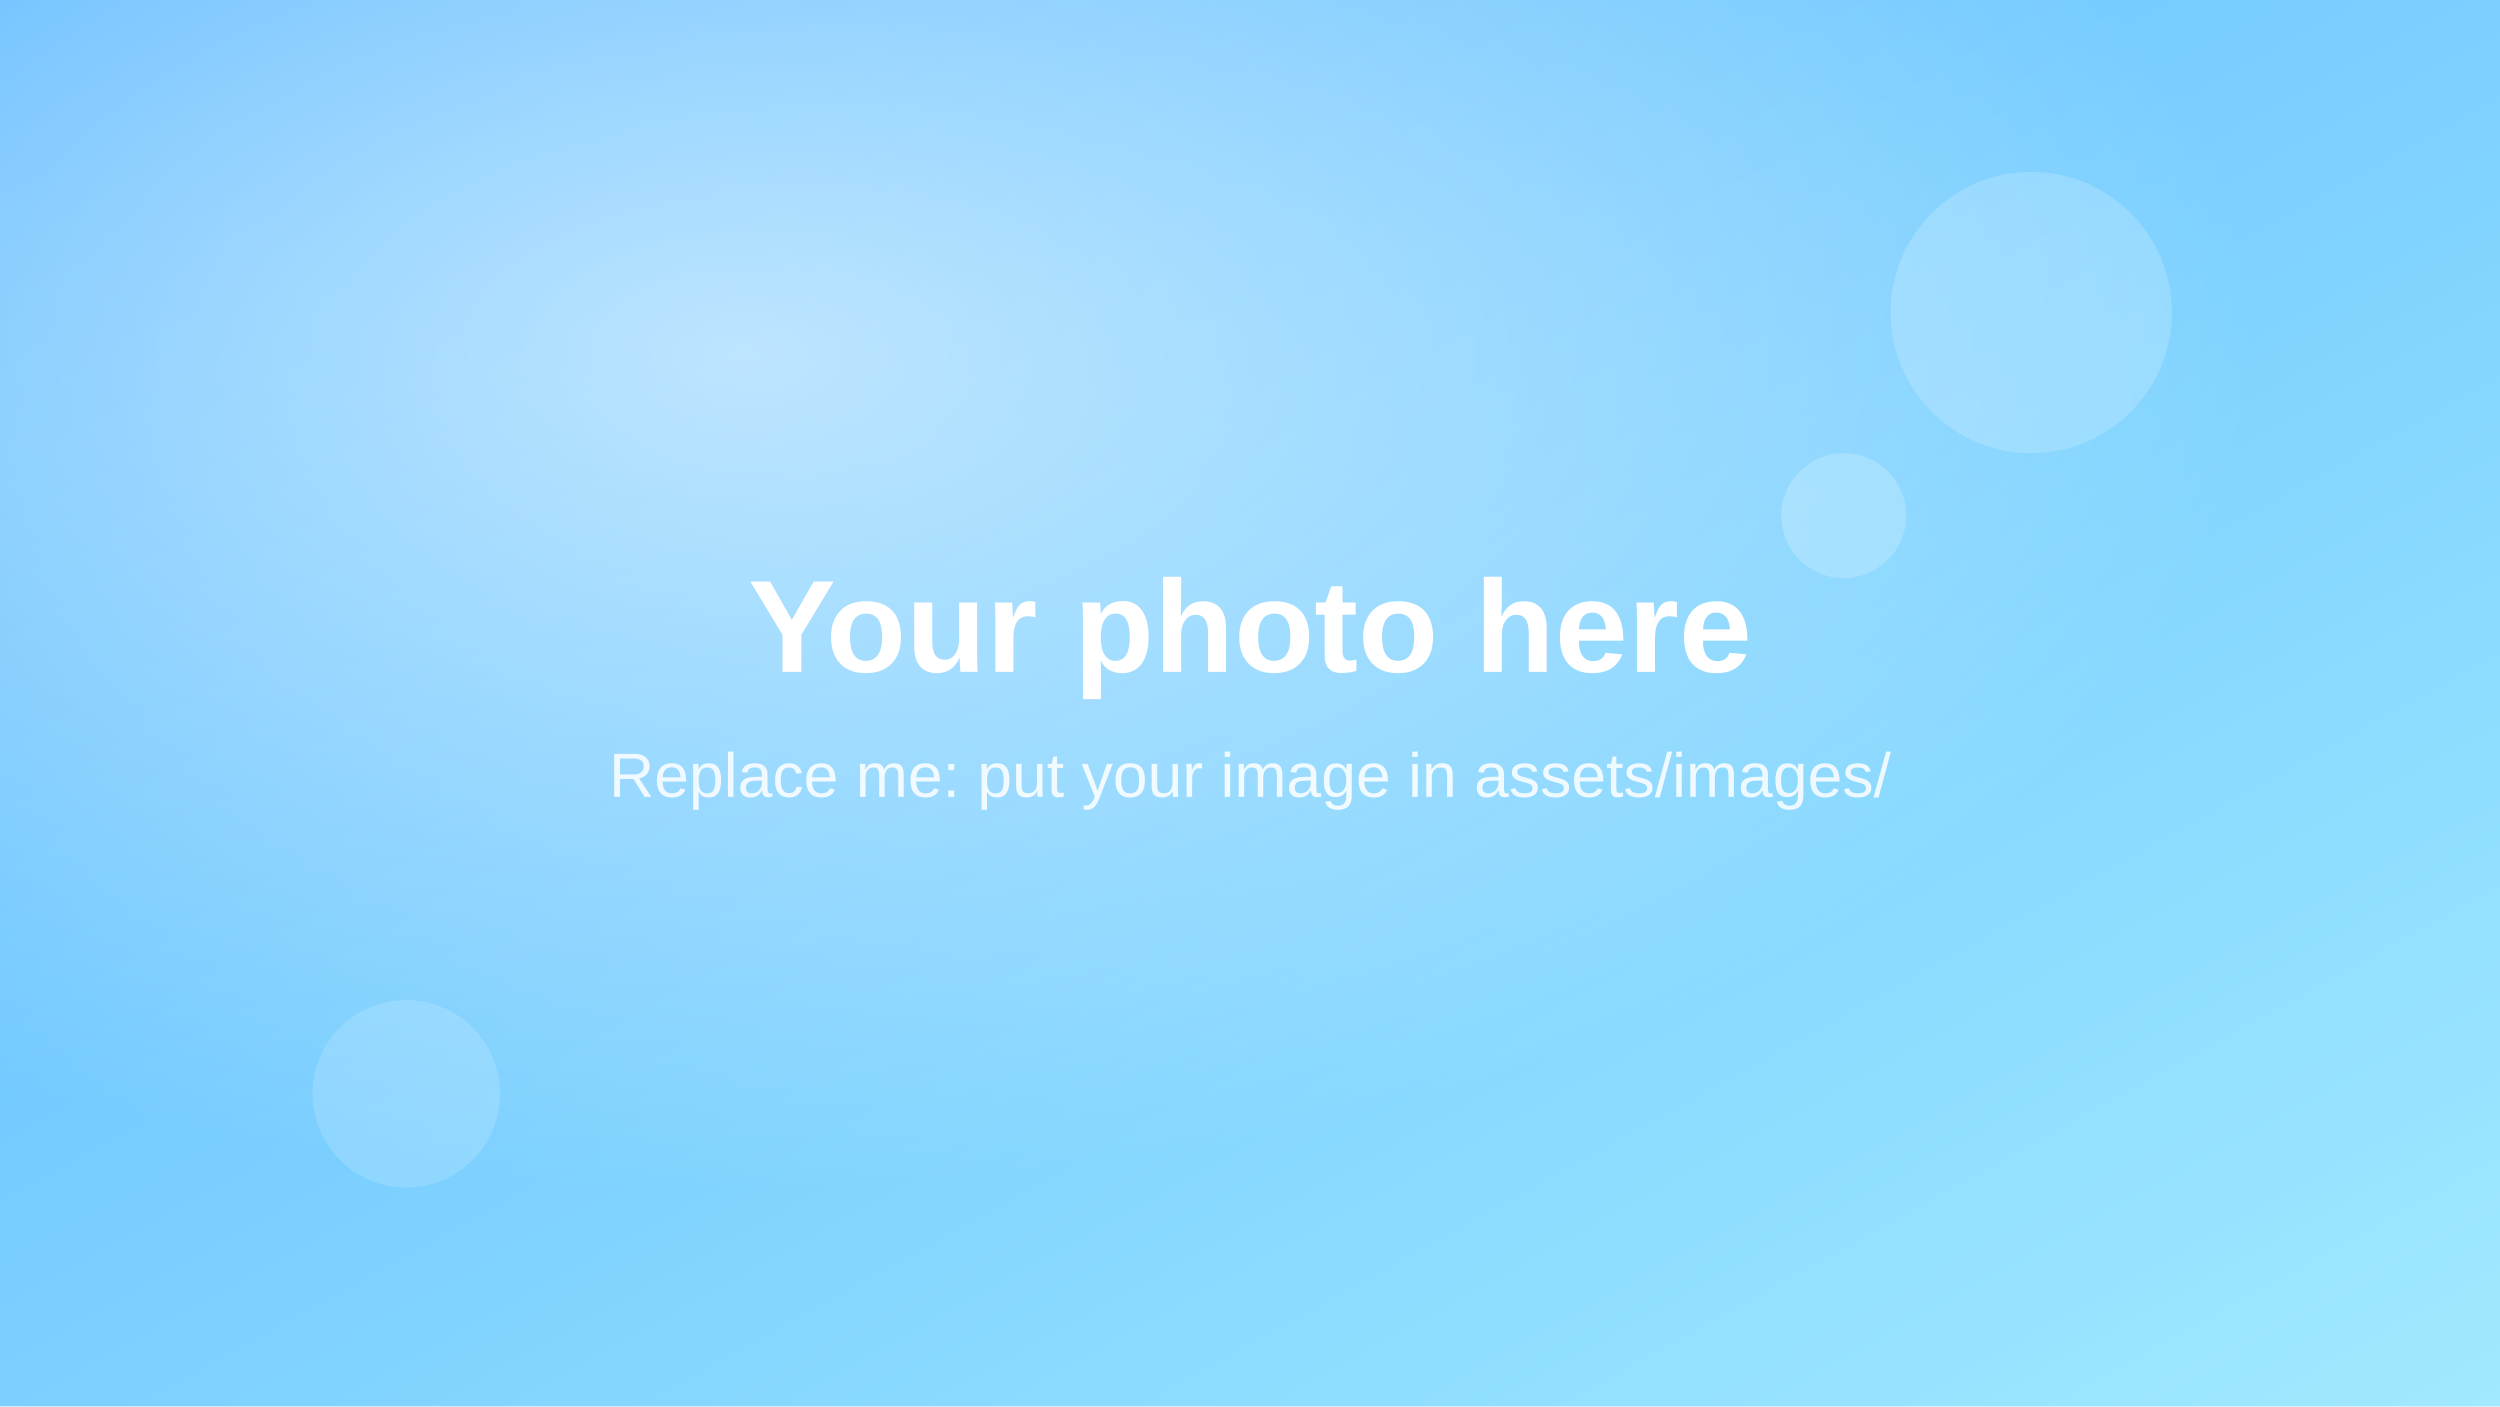
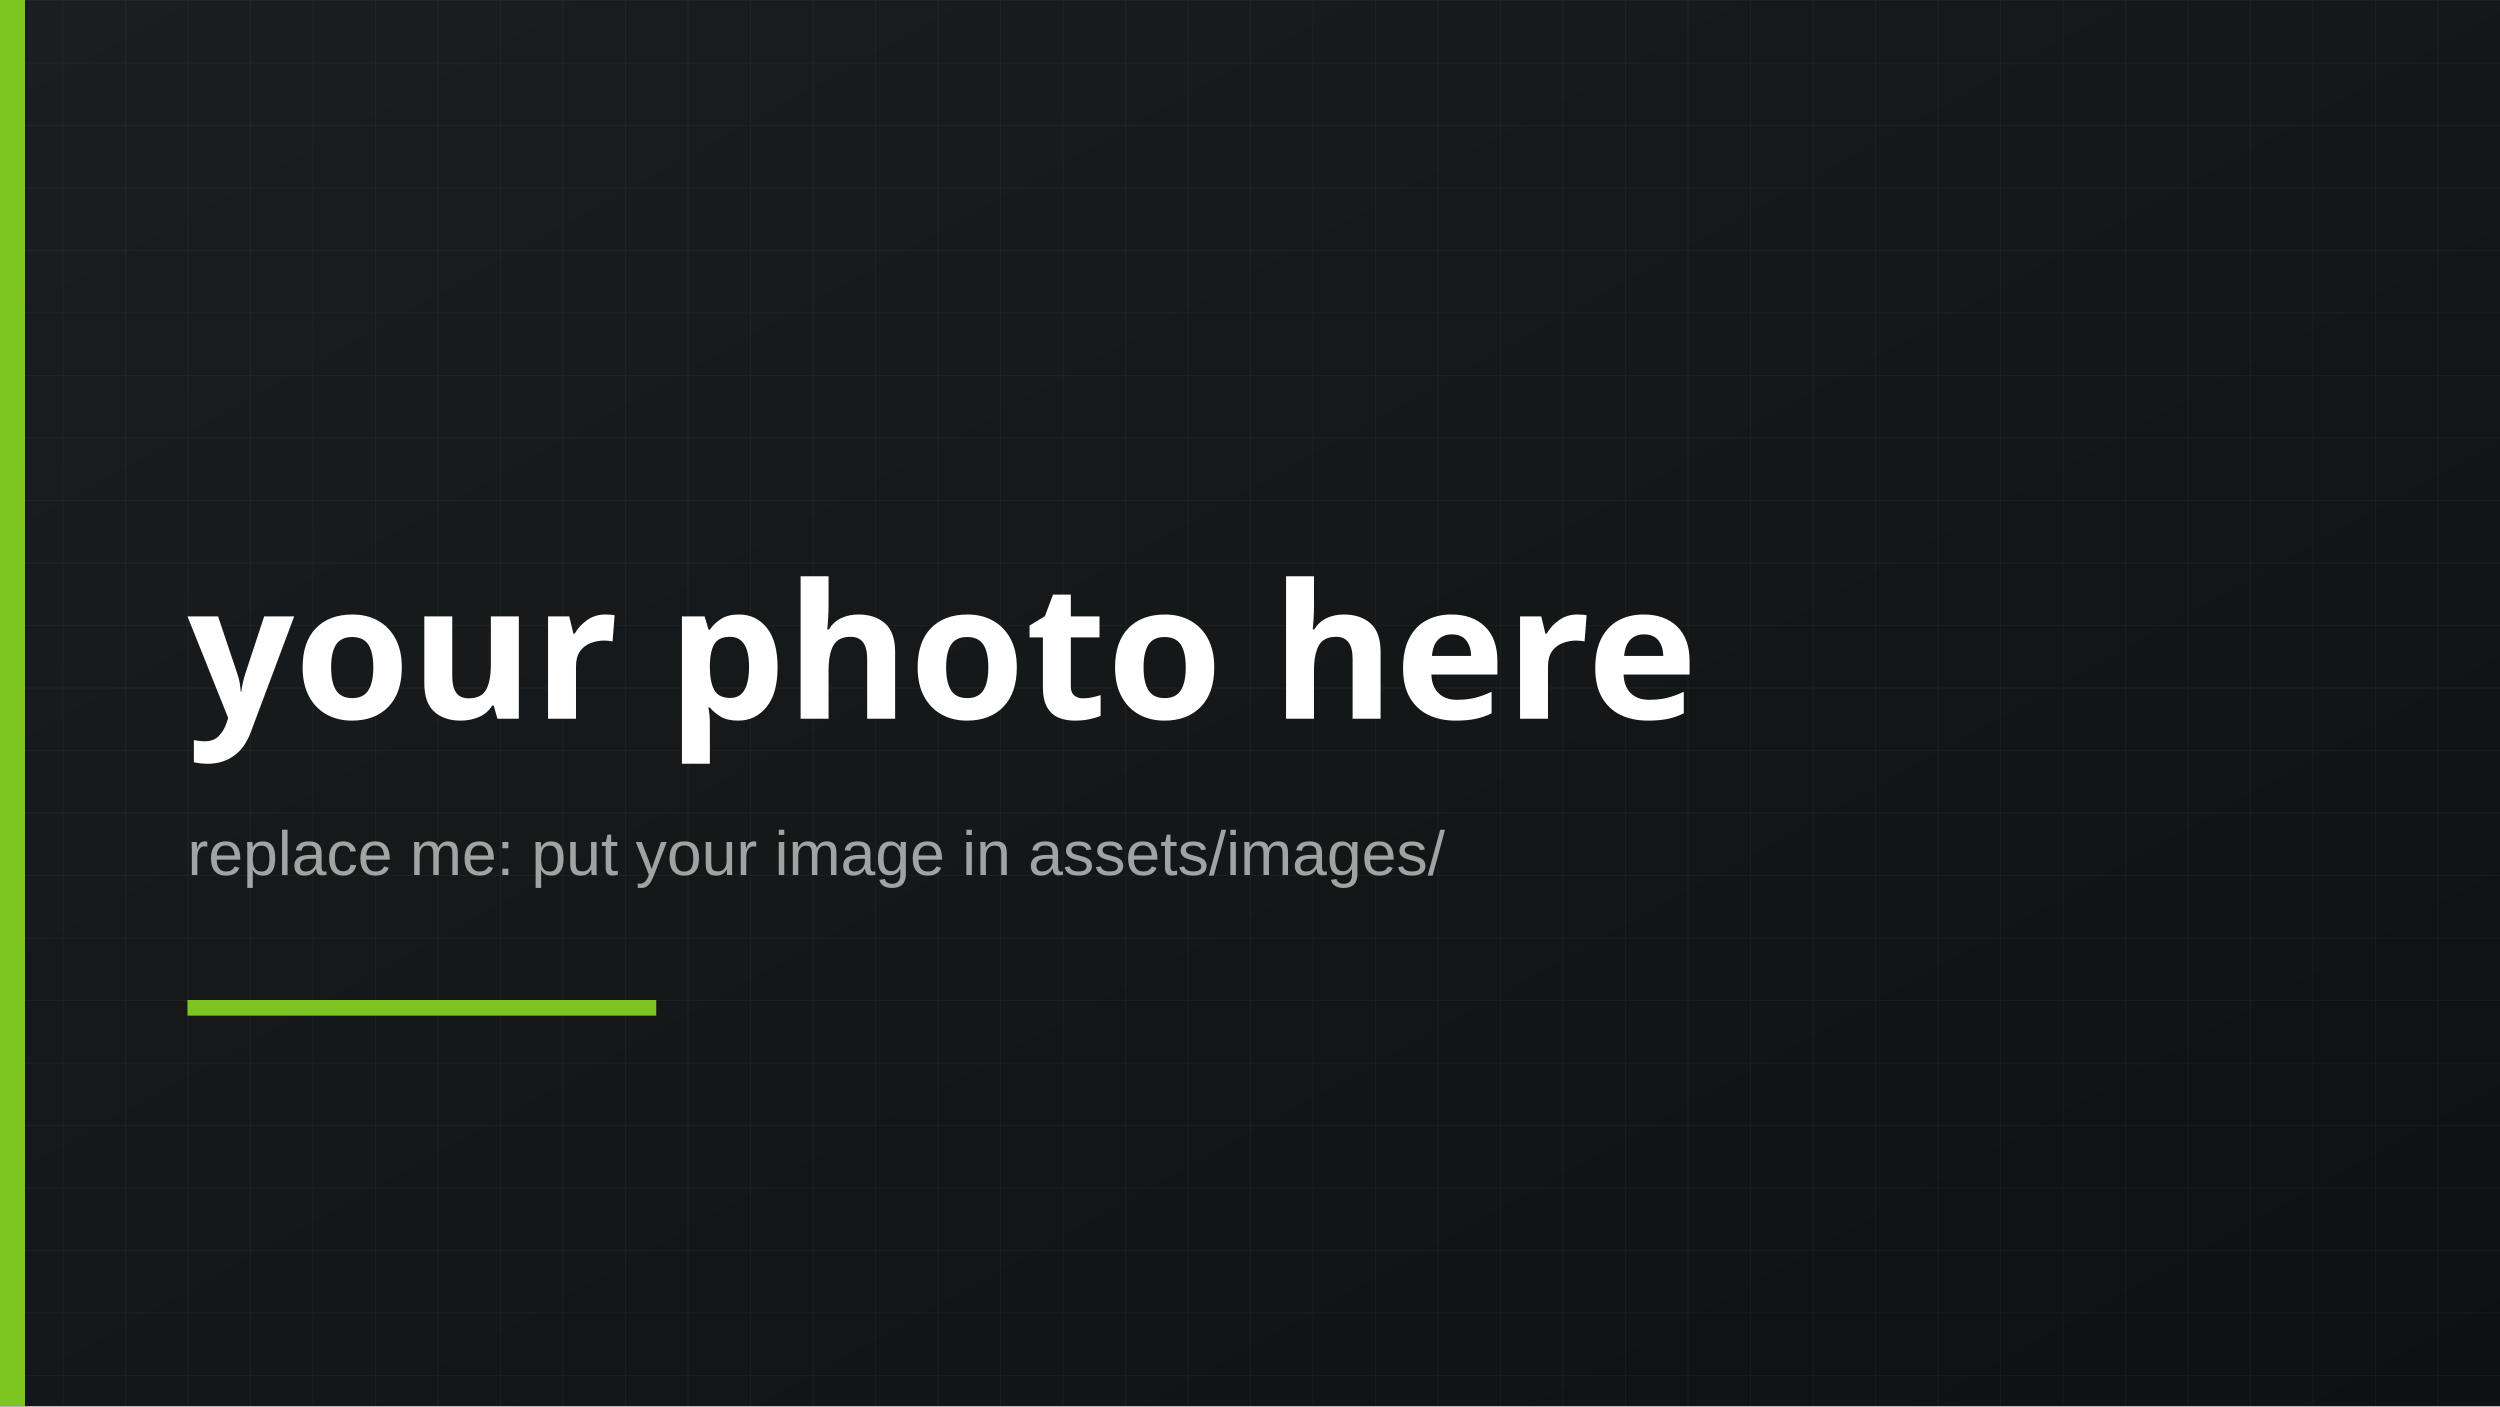
<svg xmlns="http://www.w3.org/2000/svg" viewBox="0 0 1600 900">
  <defs>
+     <pattern id="p" width="40" height="40" patternUnits="userSpaceOnUse">
+       <path d="M40 0H0V40" fill="none" stroke="#fff" stroke-opacity=".05" />
+     </pattern>
    <linearGradient id="b" x1="0" y1="0" x2="1" y2="1">
-       <stop offset="0" stop-color="#58b7ff" />
-       <stop offset="1" stop-color="#a0e9ff" />
+       <stop offset="0" stop-color="#1b1e20" />
+       <stop offset="1" stop-color="#0e1011" />
    </linearGradient>
-     <radialGradient id="s" cx=".3" cy=".25" r=".6">
-       <stop offset="0" stop-color="#fff" stop-opacity=".55" />
-       <stop offset="1" stop-color="#fff" stop-opacity="0" />
-     </radialGradient>
  </defs>
  <rect width="1600" height="900" fill="url(#b)" />
-   <rect width="1600" height="900" fill="url(#s)" />
-   <circle cx="1300" cy="200" r="90" fill="#fff" opacity=".18" />
-   <circle cx="1180" cy="330" r="40" fill="#fff" opacity=".2" />
-   <circle cx="260" cy="700" r="60" fill="#fff" opacity=".15" />
-   <text x="800" y="430" text-anchor="middle" font-family="Nunito, Arial, sans-serif" font-size="84" font-weight="700" fill="#fff">Your photo here</text>
-   <text x="800" y="510" text-anchor="middle" font-family="Nunito, Arial, sans-serif" font-size="40" fill="#fff" opacity=".85">Replace me: put your image in assets/images/</text>
+   <rect width="1600" height="900" fill="url(#p)" />
+   <rect x="0" y="0" width="16" height="900" fill="#7cc420" />
+   <rect x="120" y="640" width="300" height="10" fill="#7cc420" />
+   <text x="120" y="460" font-family="Barlow Condensed, Arial Narrow, sans-serif" font-size="120" font-weight="600" fill="#fff">your photo here</text>
+   <text x="120" y="560" font-family="Barlow, Arial, sans-serif" font-size="40" fill="#fff" fill-opacity=".6">replace me: put your image in assets/images/</text>
</svg>
